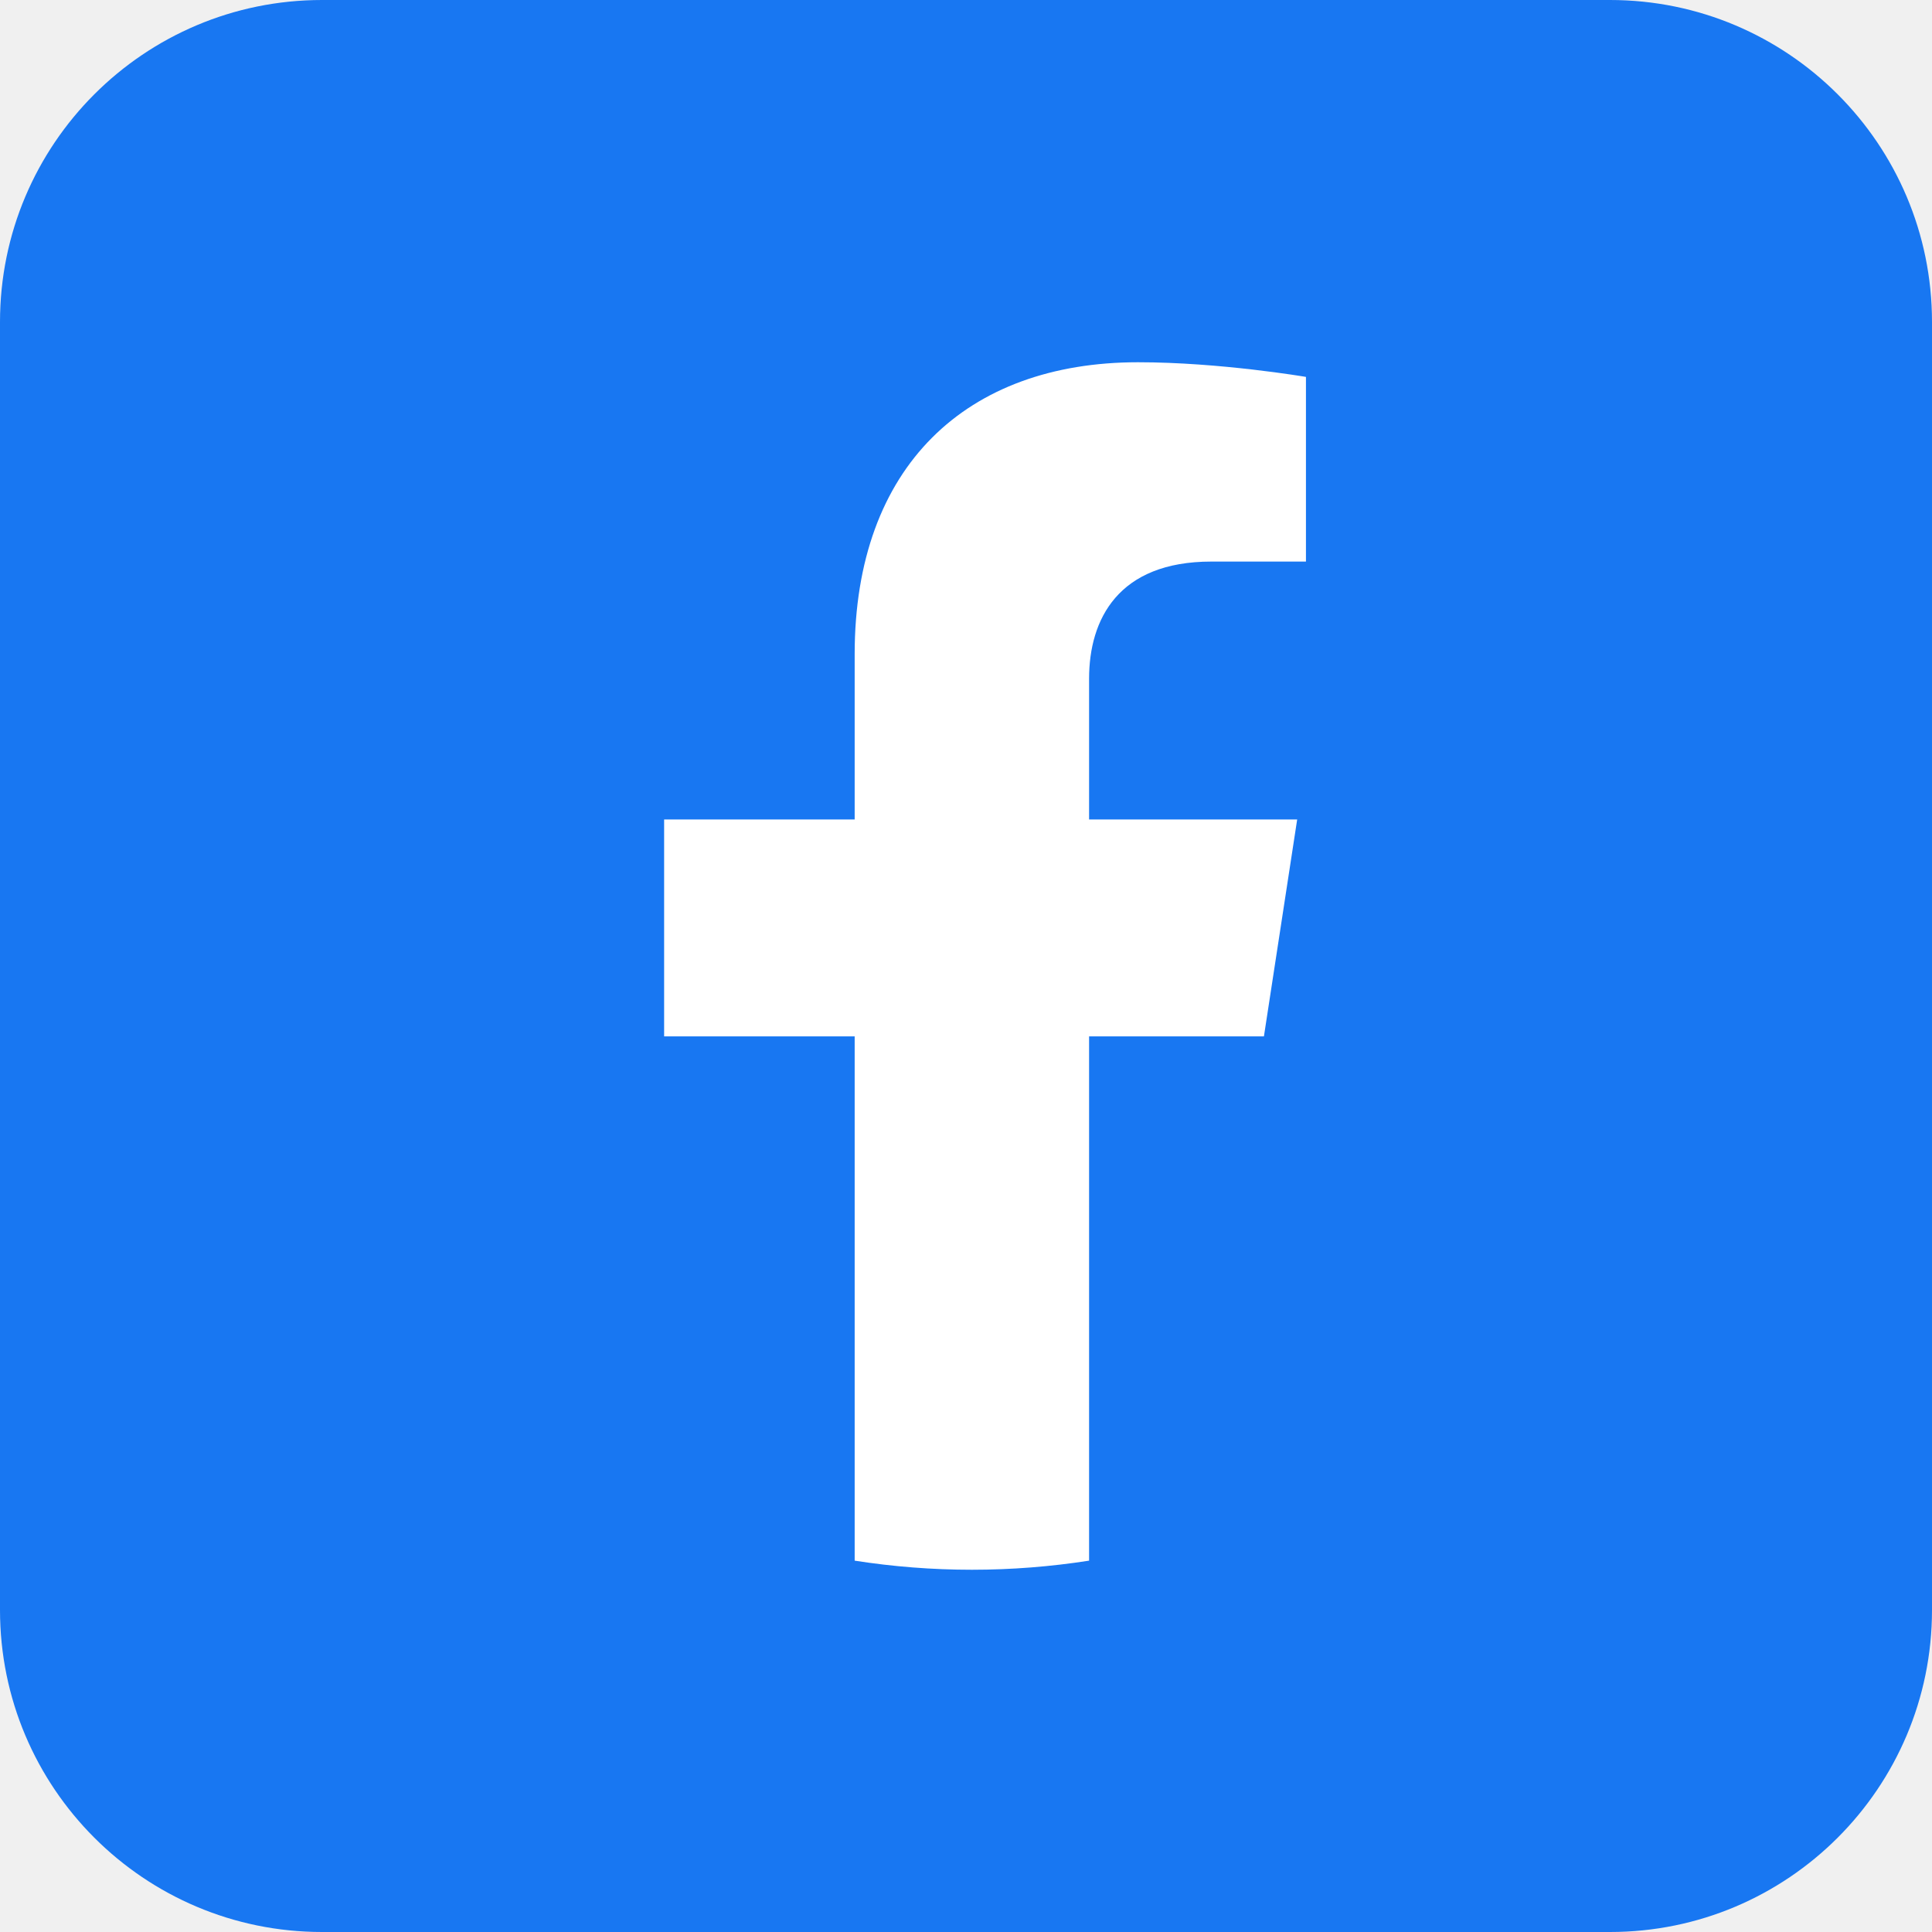
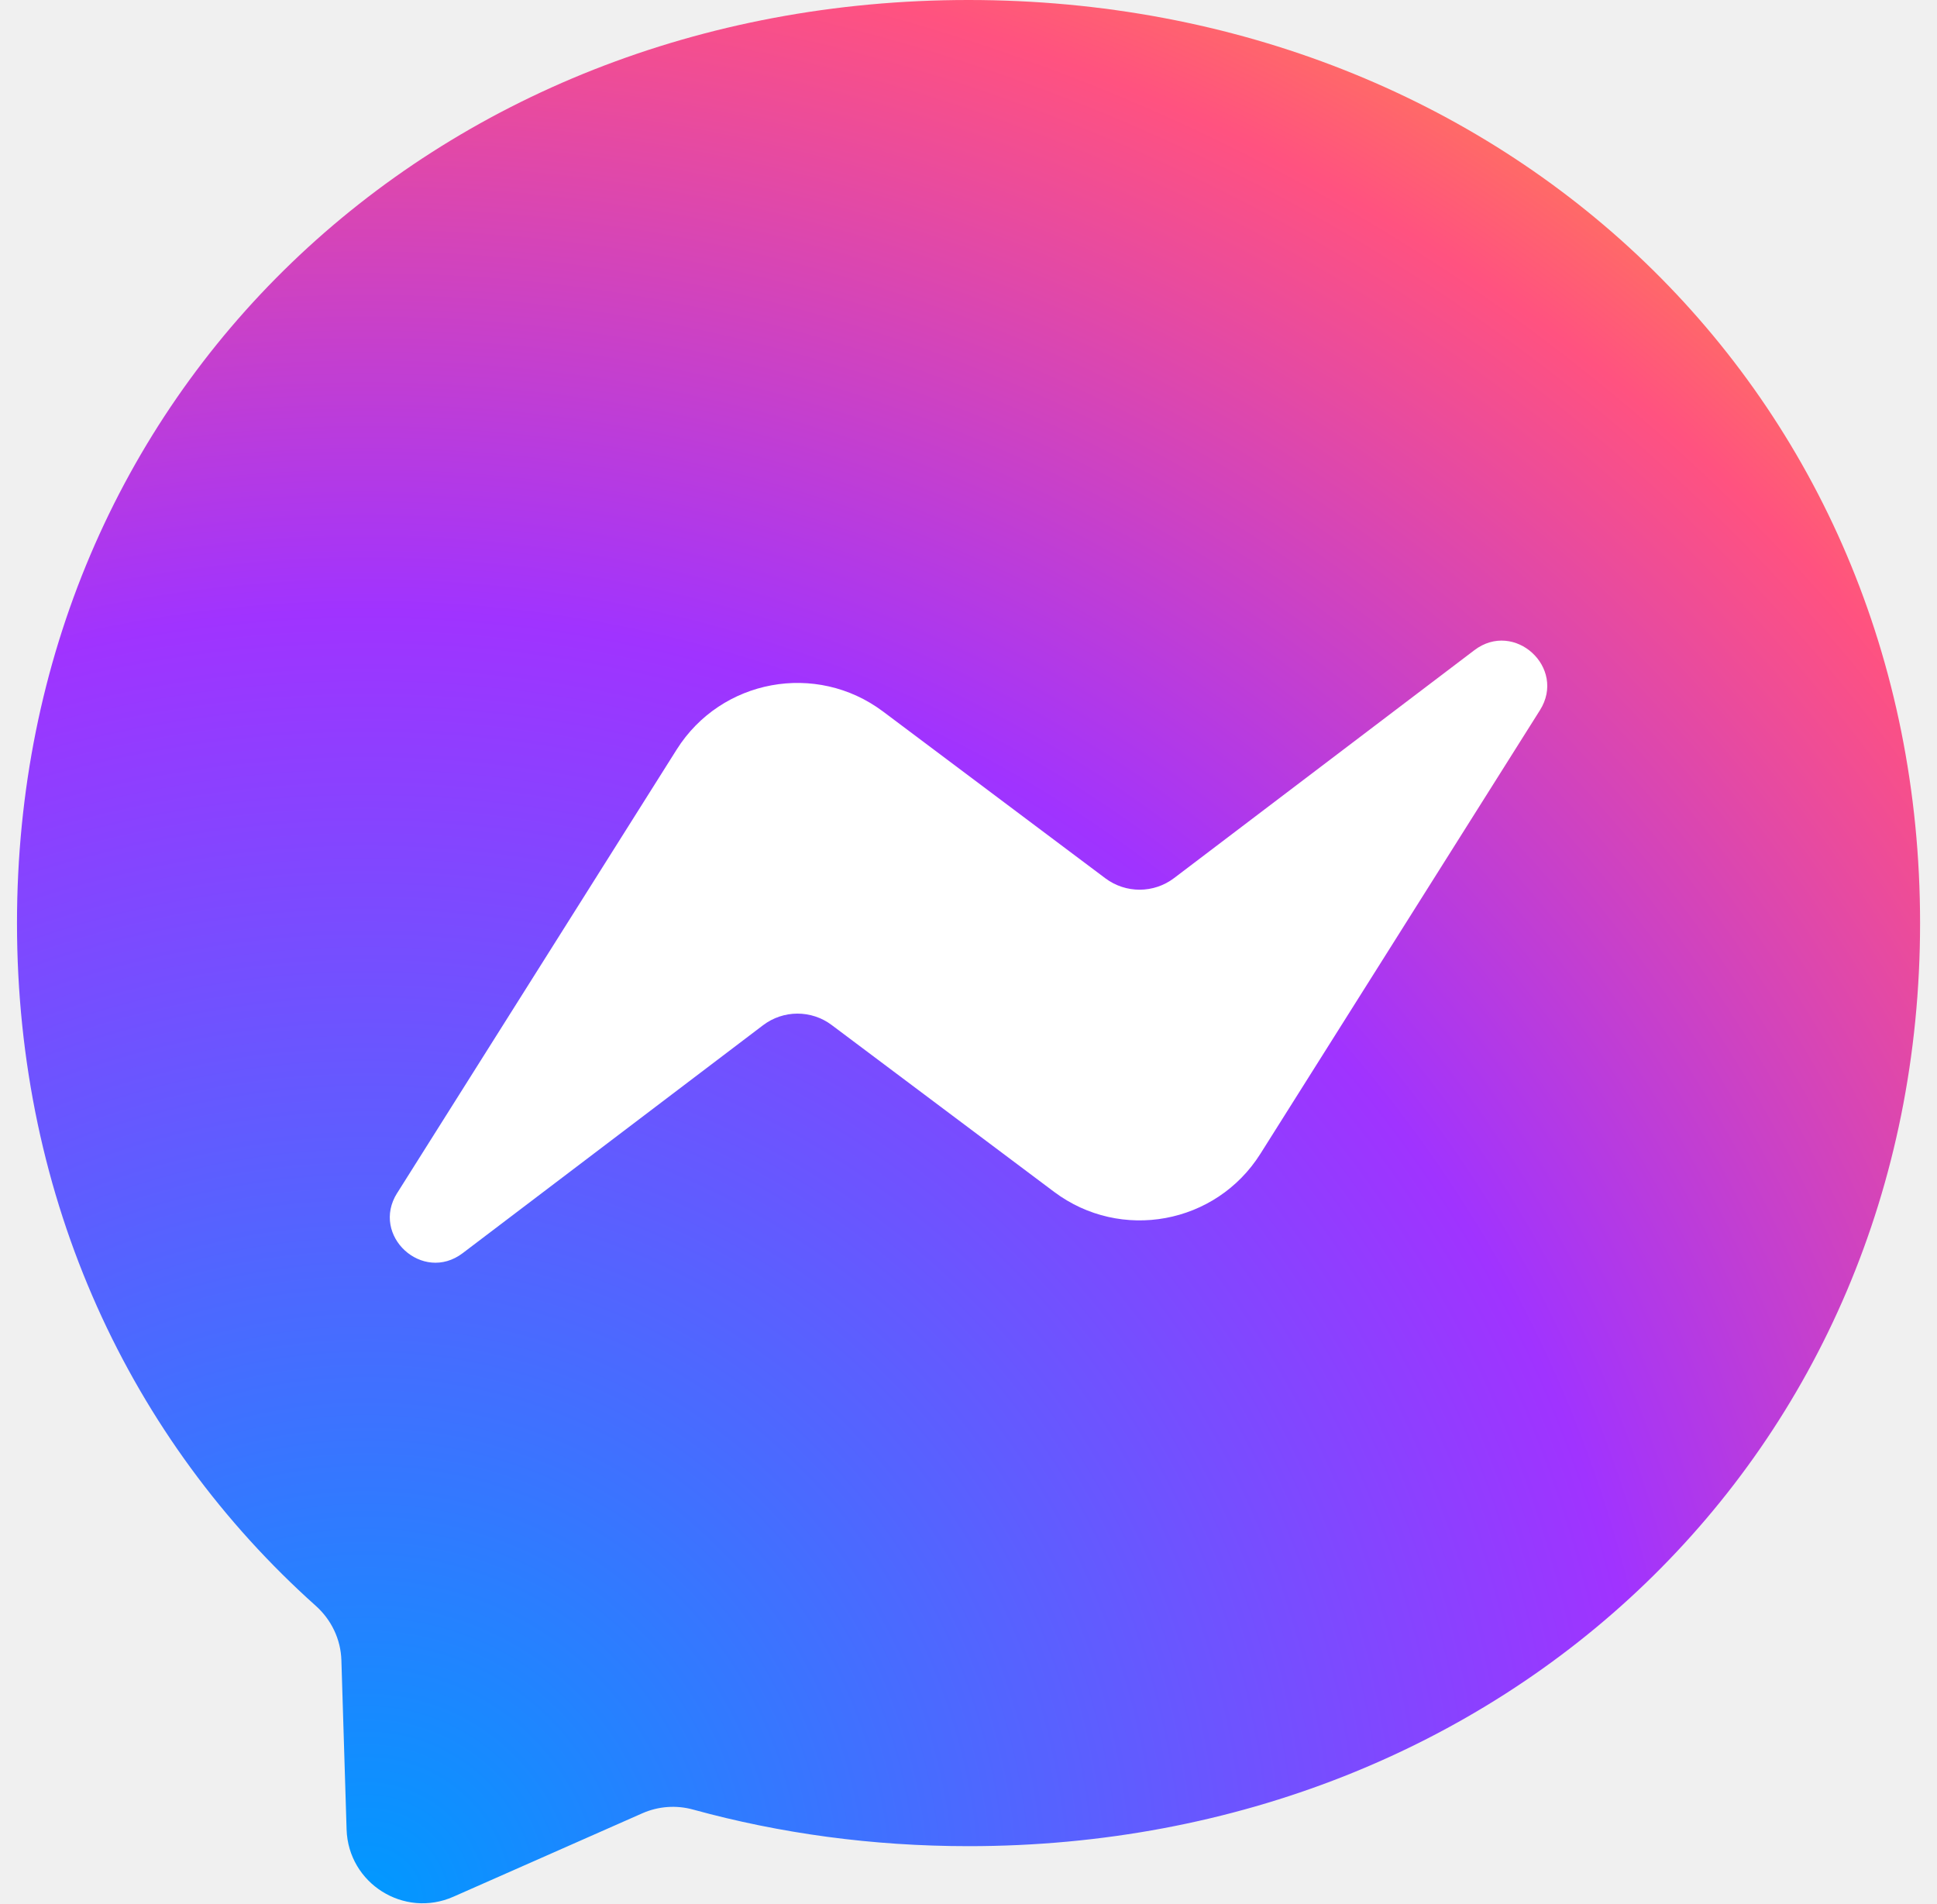
- <svg xmlns="http://www.w3.org/2000/svg" width="24" height="24" viewBox="0 0 24 24" fill="none">
-   <rect x="0" y="0" width="24" height="24" rx="4" fill="#1877F2" />
-   <path d="M15.701 12.874L16.114 10.18H13.529V8.431C13.529 7.694 13.89 6.976 15.048 6.976H16.223V4.682C16.223 4.682 15.156 4.5 14.137 4.5C12.008 4.5 10.617 5.79 10.617 8.126V10.18H8.25V12.874H10.617V19.387C11.091 19.461 11.577 19.5 12.073 19.5C12.568 19.5 13.055 19.461 13.529 19.387V12.874H15.701V12.874Z" fill="white" />
+ <svg xmlns="http://www.w3.org/2000/svg" width="57" height="56" viewBox="0 0 57 56" fill="none">
+   <g clip-path="url(#clip0_5638_780)">
+     <path d="M28.5 0C12.726 0 0.5 11.554 0.5 27.16C0.5 35.324 3.845 42.376 9.294 47.248C9.751 47.657 10.027 48.23 10.046 48.845L10.199 53.826C10.248 55.414 11.888 56.448 13.343 55.805L18.901 53.351C19.372 53.143 19.901 53.104 20.398 53.242C22.953 53.944 25.669 54.318 28.502 54.318C44.276 54.318 56.502 42.763 56.502 27.158C56.502 11.552 44.274 0 28.5 0Z" fill="url(#paint0_radial_5638_780)" />
+     <path d="M11.687 35.103L19.912 22.054C21.22 19.978 24.022 19.462 25.985 20.934L32.527 25.841C33.127 26.291 33.953 26.289 34.551 25.834L43.386 19.13C44.565 18.235 46.105 19.646 45.315 20.897L37.09 33.946C35.782 36.022 32.98 36.538 31.018 35.066L24.475 30.159C23.876 29.708 23.049 29.711 22.452 30.166L13.616 36.87C12.437 37.765 10.897 36.354 11.687 35.101V35.103Z" fill="white" />
+   </g>
+   <defs>
+     <radialGradient id="paint0_radial_5638_780" cx="0" cy="0" r="1" gradientUnits="userSpaceOnUse" gradientTransform="translate(11.1225 55.4269) scale(61.04 61.04)">
+       <stop stop-color="#0099FF" />
+       <stop offset="0.61" stop-color="#A033FF" />
+       <stop offset="0.93" stop-color="#FF5280" />
+       <stop offset="1" stop-color="#FF7061" />
+     </radialGradient>
+     <clipPath id="clip0_5638_780">
+       <rect width="56" height="56" fill="white" transform="translate(0.5)" />
+     </clipPath>
+   </defs>
</svg>
